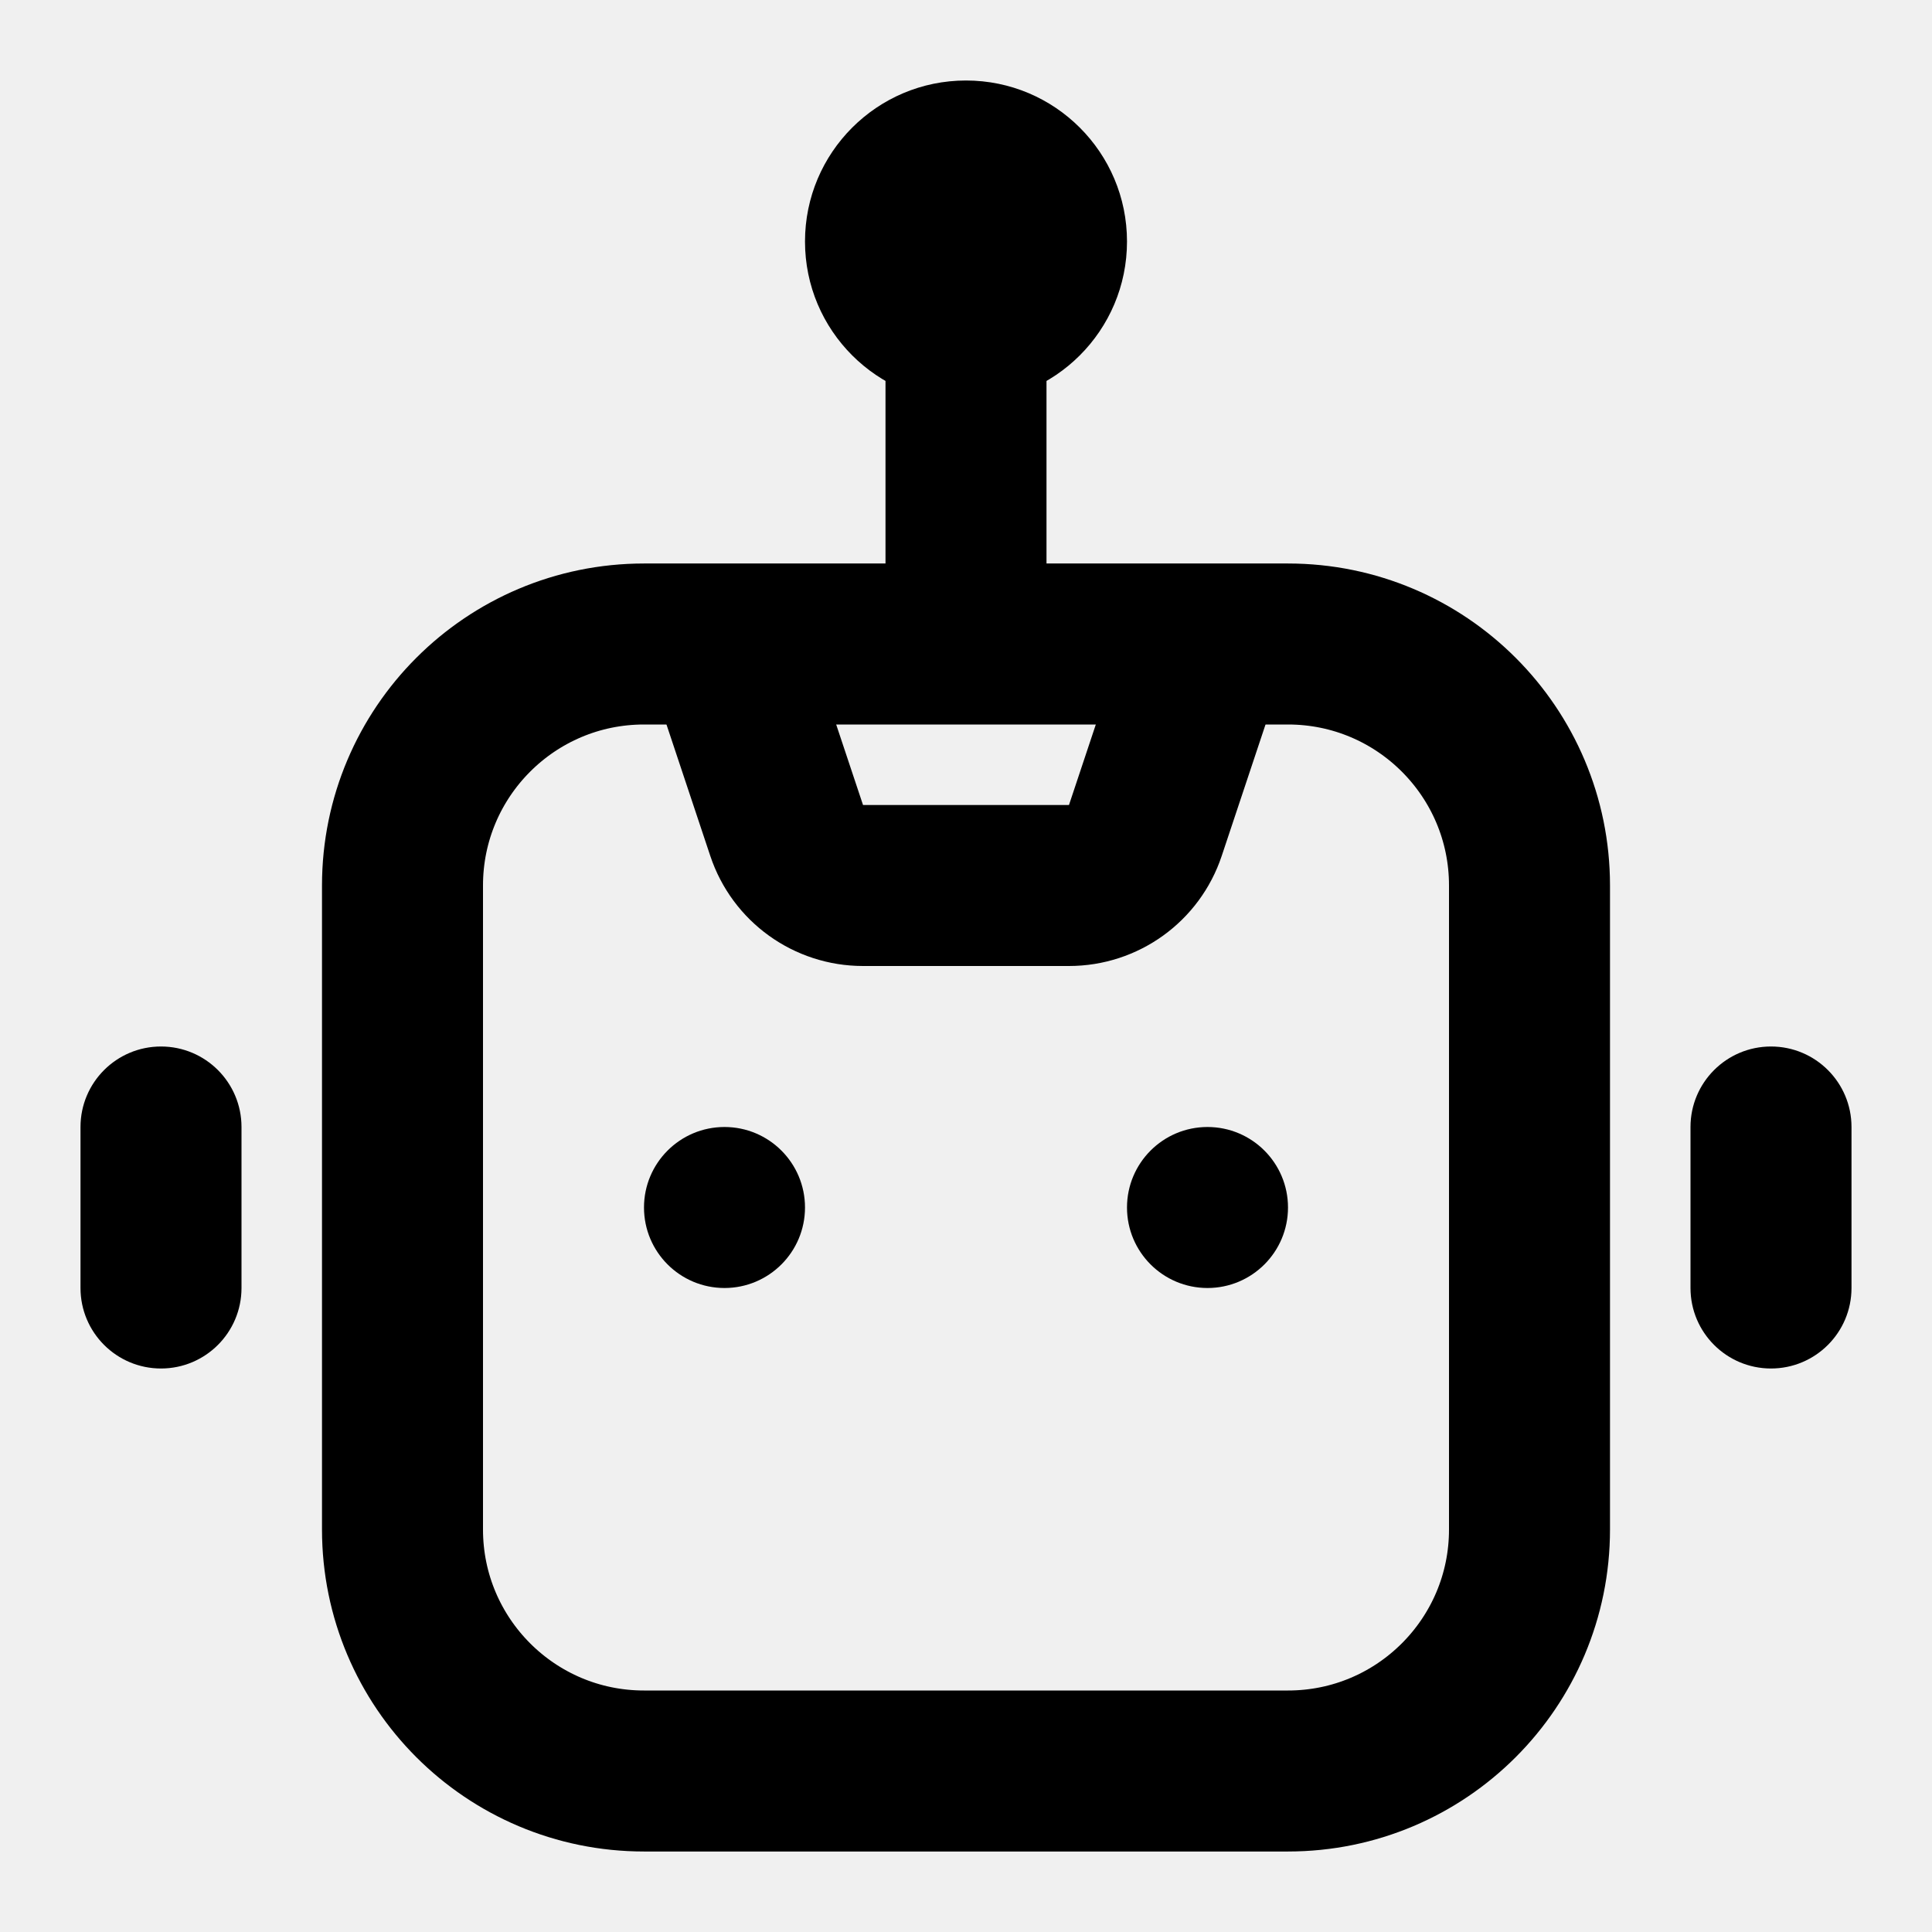
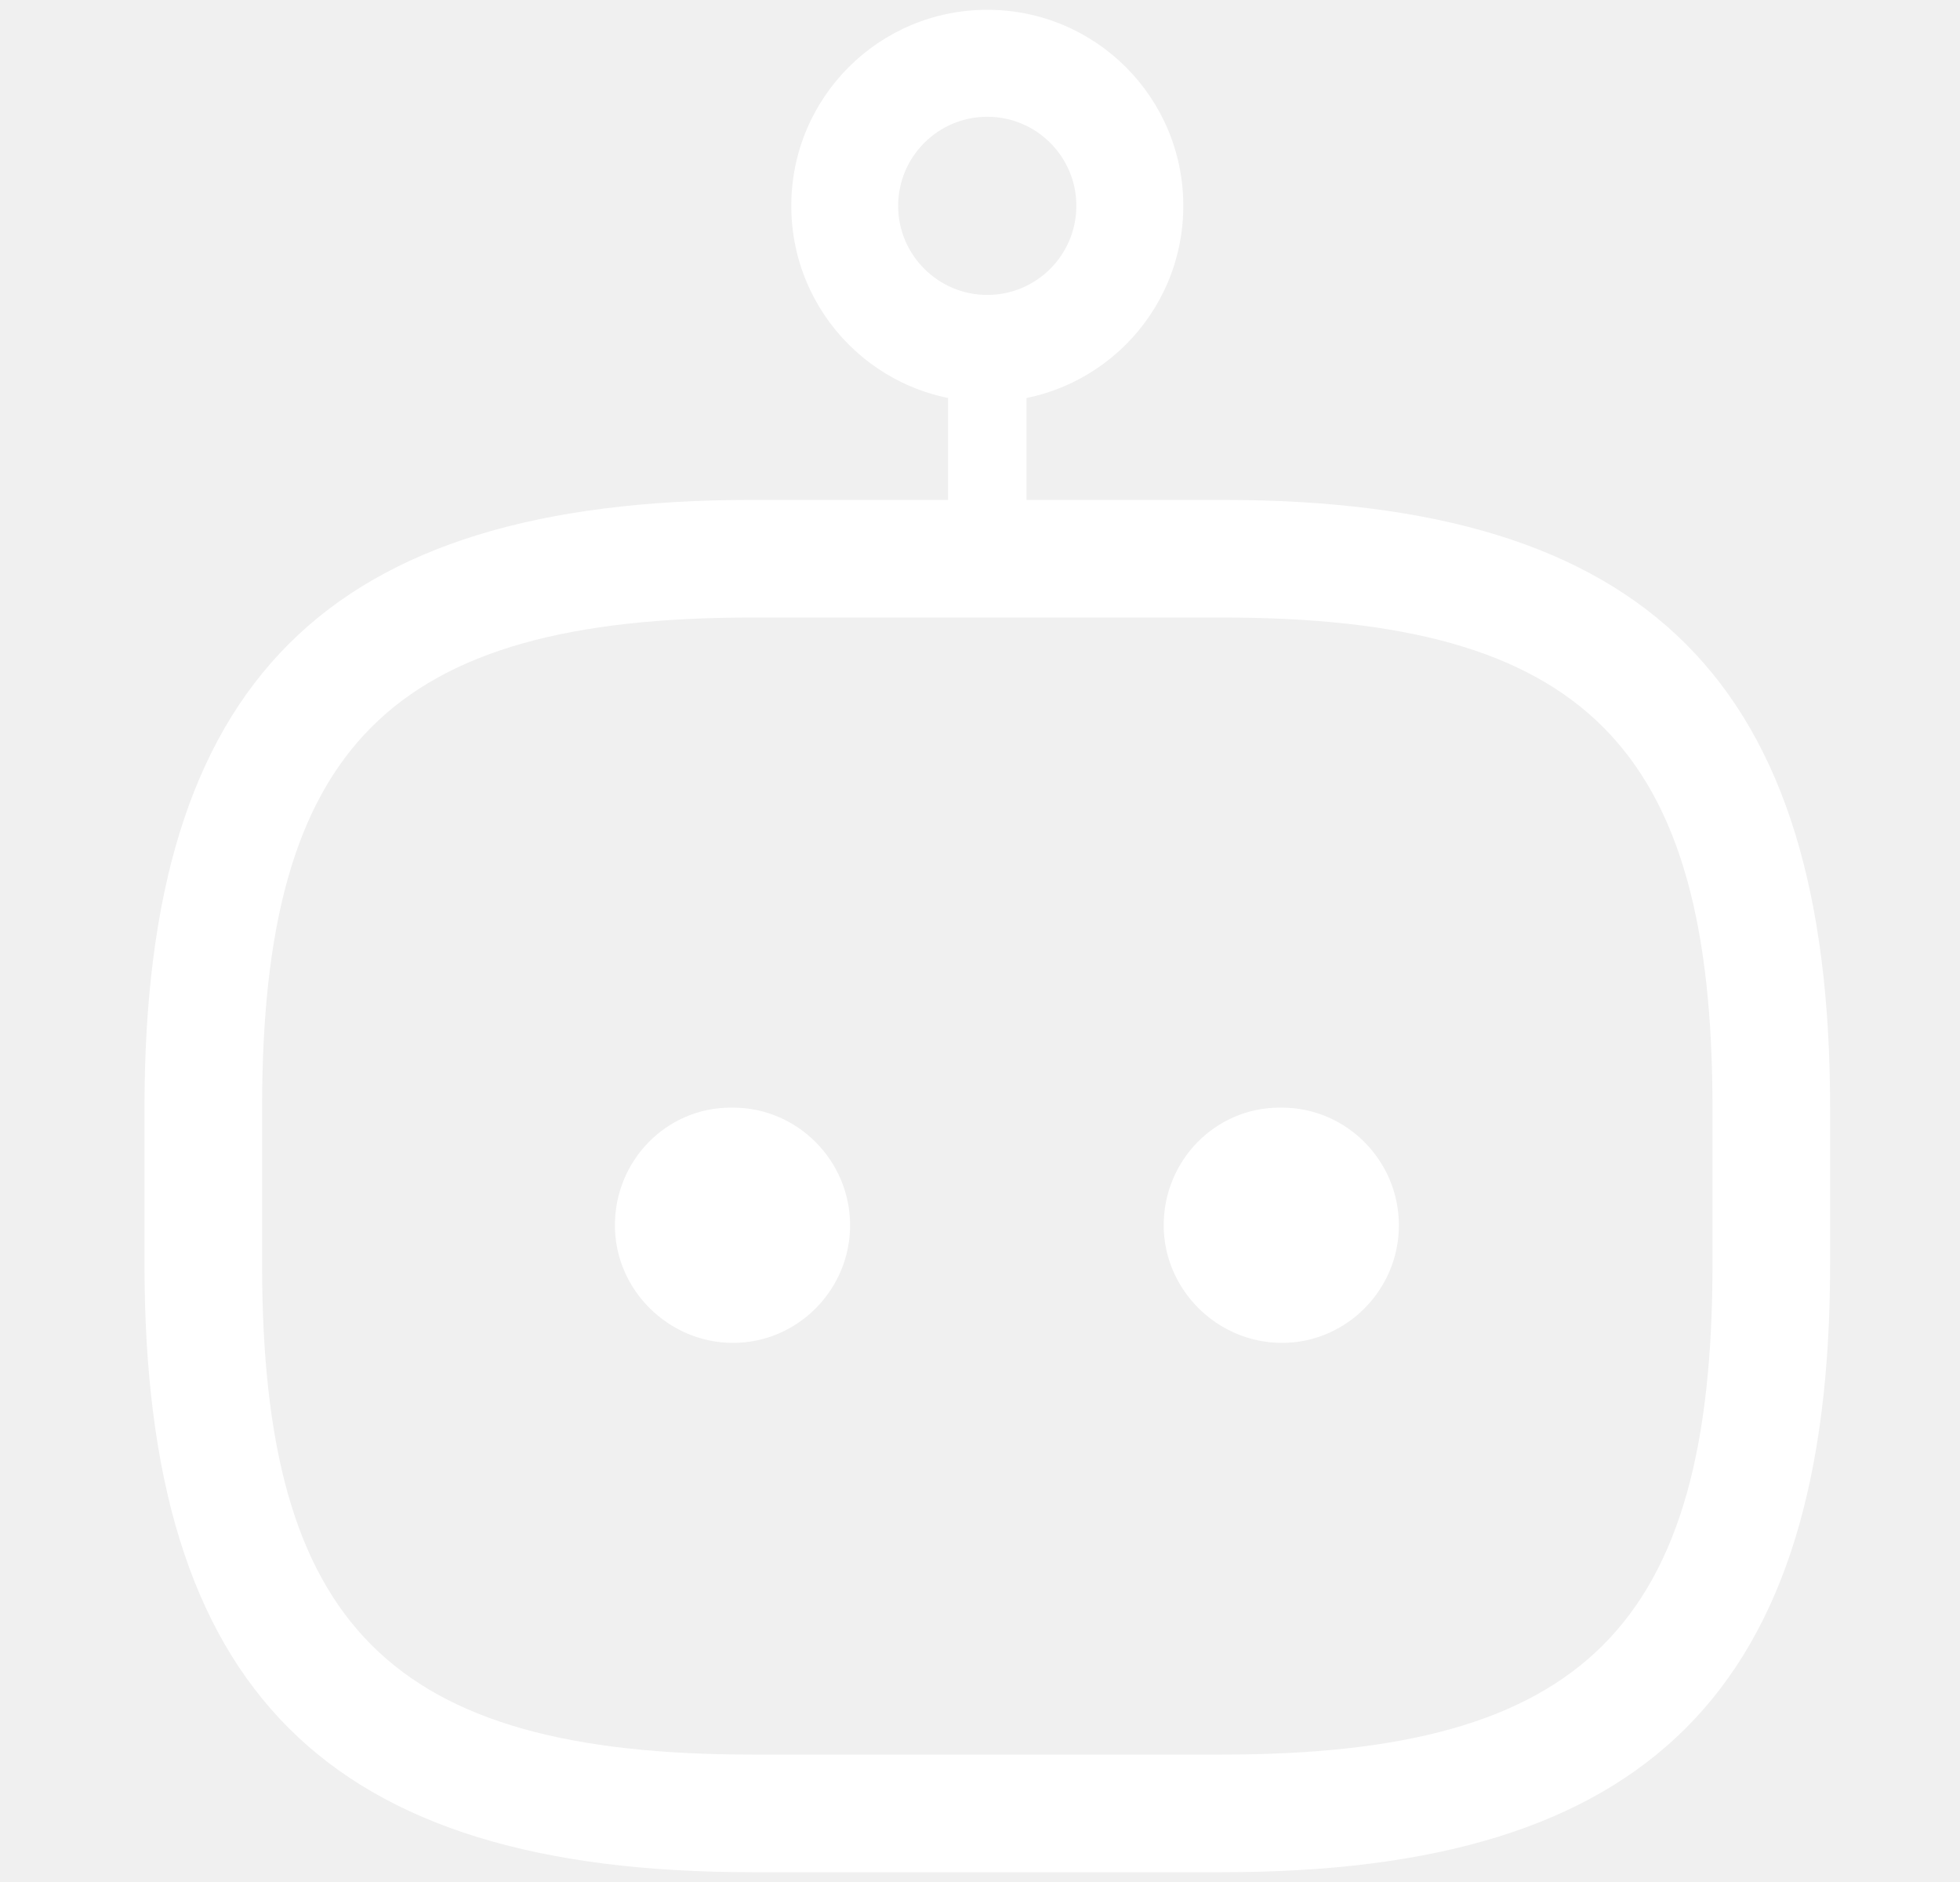
- <svg xmlns="http://www.w3.org/2000/svg" width="24" height="24" viewBox="0 0 24 24" fill="none">
-   <rect x="5" y="8" width="14" height="14" rx="3" stroke="black" stroke-width="2" />
-   <path d="M9 8L9.772 10.316C9.908 10.725 10.29 11 10.721 11H13.279C13.71 11 14.092 10.725 14.228 10.316L15 8" stroke="black" stroke-width="2" />
-   <circle cx="9" cy="15" r="1" fill="black" />
-   <circle cx="15" cy="15" r="1" fill="black" />
-   <rect x="1" y="13" width="2" height="4" rx="1" fill="black" />
-   <rect x="21" y="13" width="2" height="4" rx="1" fill="black" />
-   <rect x="11" y="4" width="2" height="4" fill="black" />
-   <circle cx="12" cy="3" r="2" fill="black" />
+ <svg xmlns="http://www.w3.org/2000/svg" width="25" height="24" viewBox="0 0 25 24" fill="none">
+   <path d="M16.351 17.125C15.53 17.125 14.843 16.45 14.843 15.625C14.843 14.8 15.5 14.125 16.321 14.125H16.351C17.172 14.125 17.843 14.8 17.843 15.625C17.843 16.45 17.172 17.125 16.351 17.125Z" fill="white" />
+   <path d="M9.35 17.125C8.529 17.125 7.843 16.45 7.843 15.625C7.843 14.8 8.499 14.125 9.32 14.125H9.35C10.171 14.125 10.843 14.8 10.843 15.625C10.843 16.45 10.171 17.125 9.35 17.125Z" fill="white" />
+   <path d="M15.593 23.875H9.593C4.163 23.875 1.843 21.555 1.843 16.125V14.125C1.843 8.695 4.163 6.375 9.593 6.375H15.593C21.023 6.375 23.343 8.695 23.343 14.125V16.125C23.343 21.555 21.023 23.875 15.593 23.875ZM9.593 7.875C4.983 7.875 3.343 9.515 3.343 14.125V16.125C3.343 20.735 4.983 22.375 9.593 22.375H15.593C20.203 22.375 21.843 20.735 21.843 16.125V14.125C21.843 9.515 20.203 7.875 15.593 7.875H9.593Z" fill="white" />
+   <path d="M12.593 5.125C11.211 5.125 10.093 4.007 10.093 2.625C10.093 1.243 11.211 0.125 12.593 0.125C13.975 0.125 15.093 1.243 15.093 2.625C15.093 4.007 13.975 5.125 12.593 5.125ZM12.593 1.489C11.966 1.489 11.456 1.998 11.456 2.625C11.456 3.252 11.966 3.761 12.593 3.761C13.22 3.761 13.729 3.252 13.729 2.625C13.729 1.998 13.22 1.489 12.593 1.489Z" fill="white" />
+   <path d="M12.093 4.125H13.093V7.125H12.093V4.125Z" fill="white" />
</svg>
